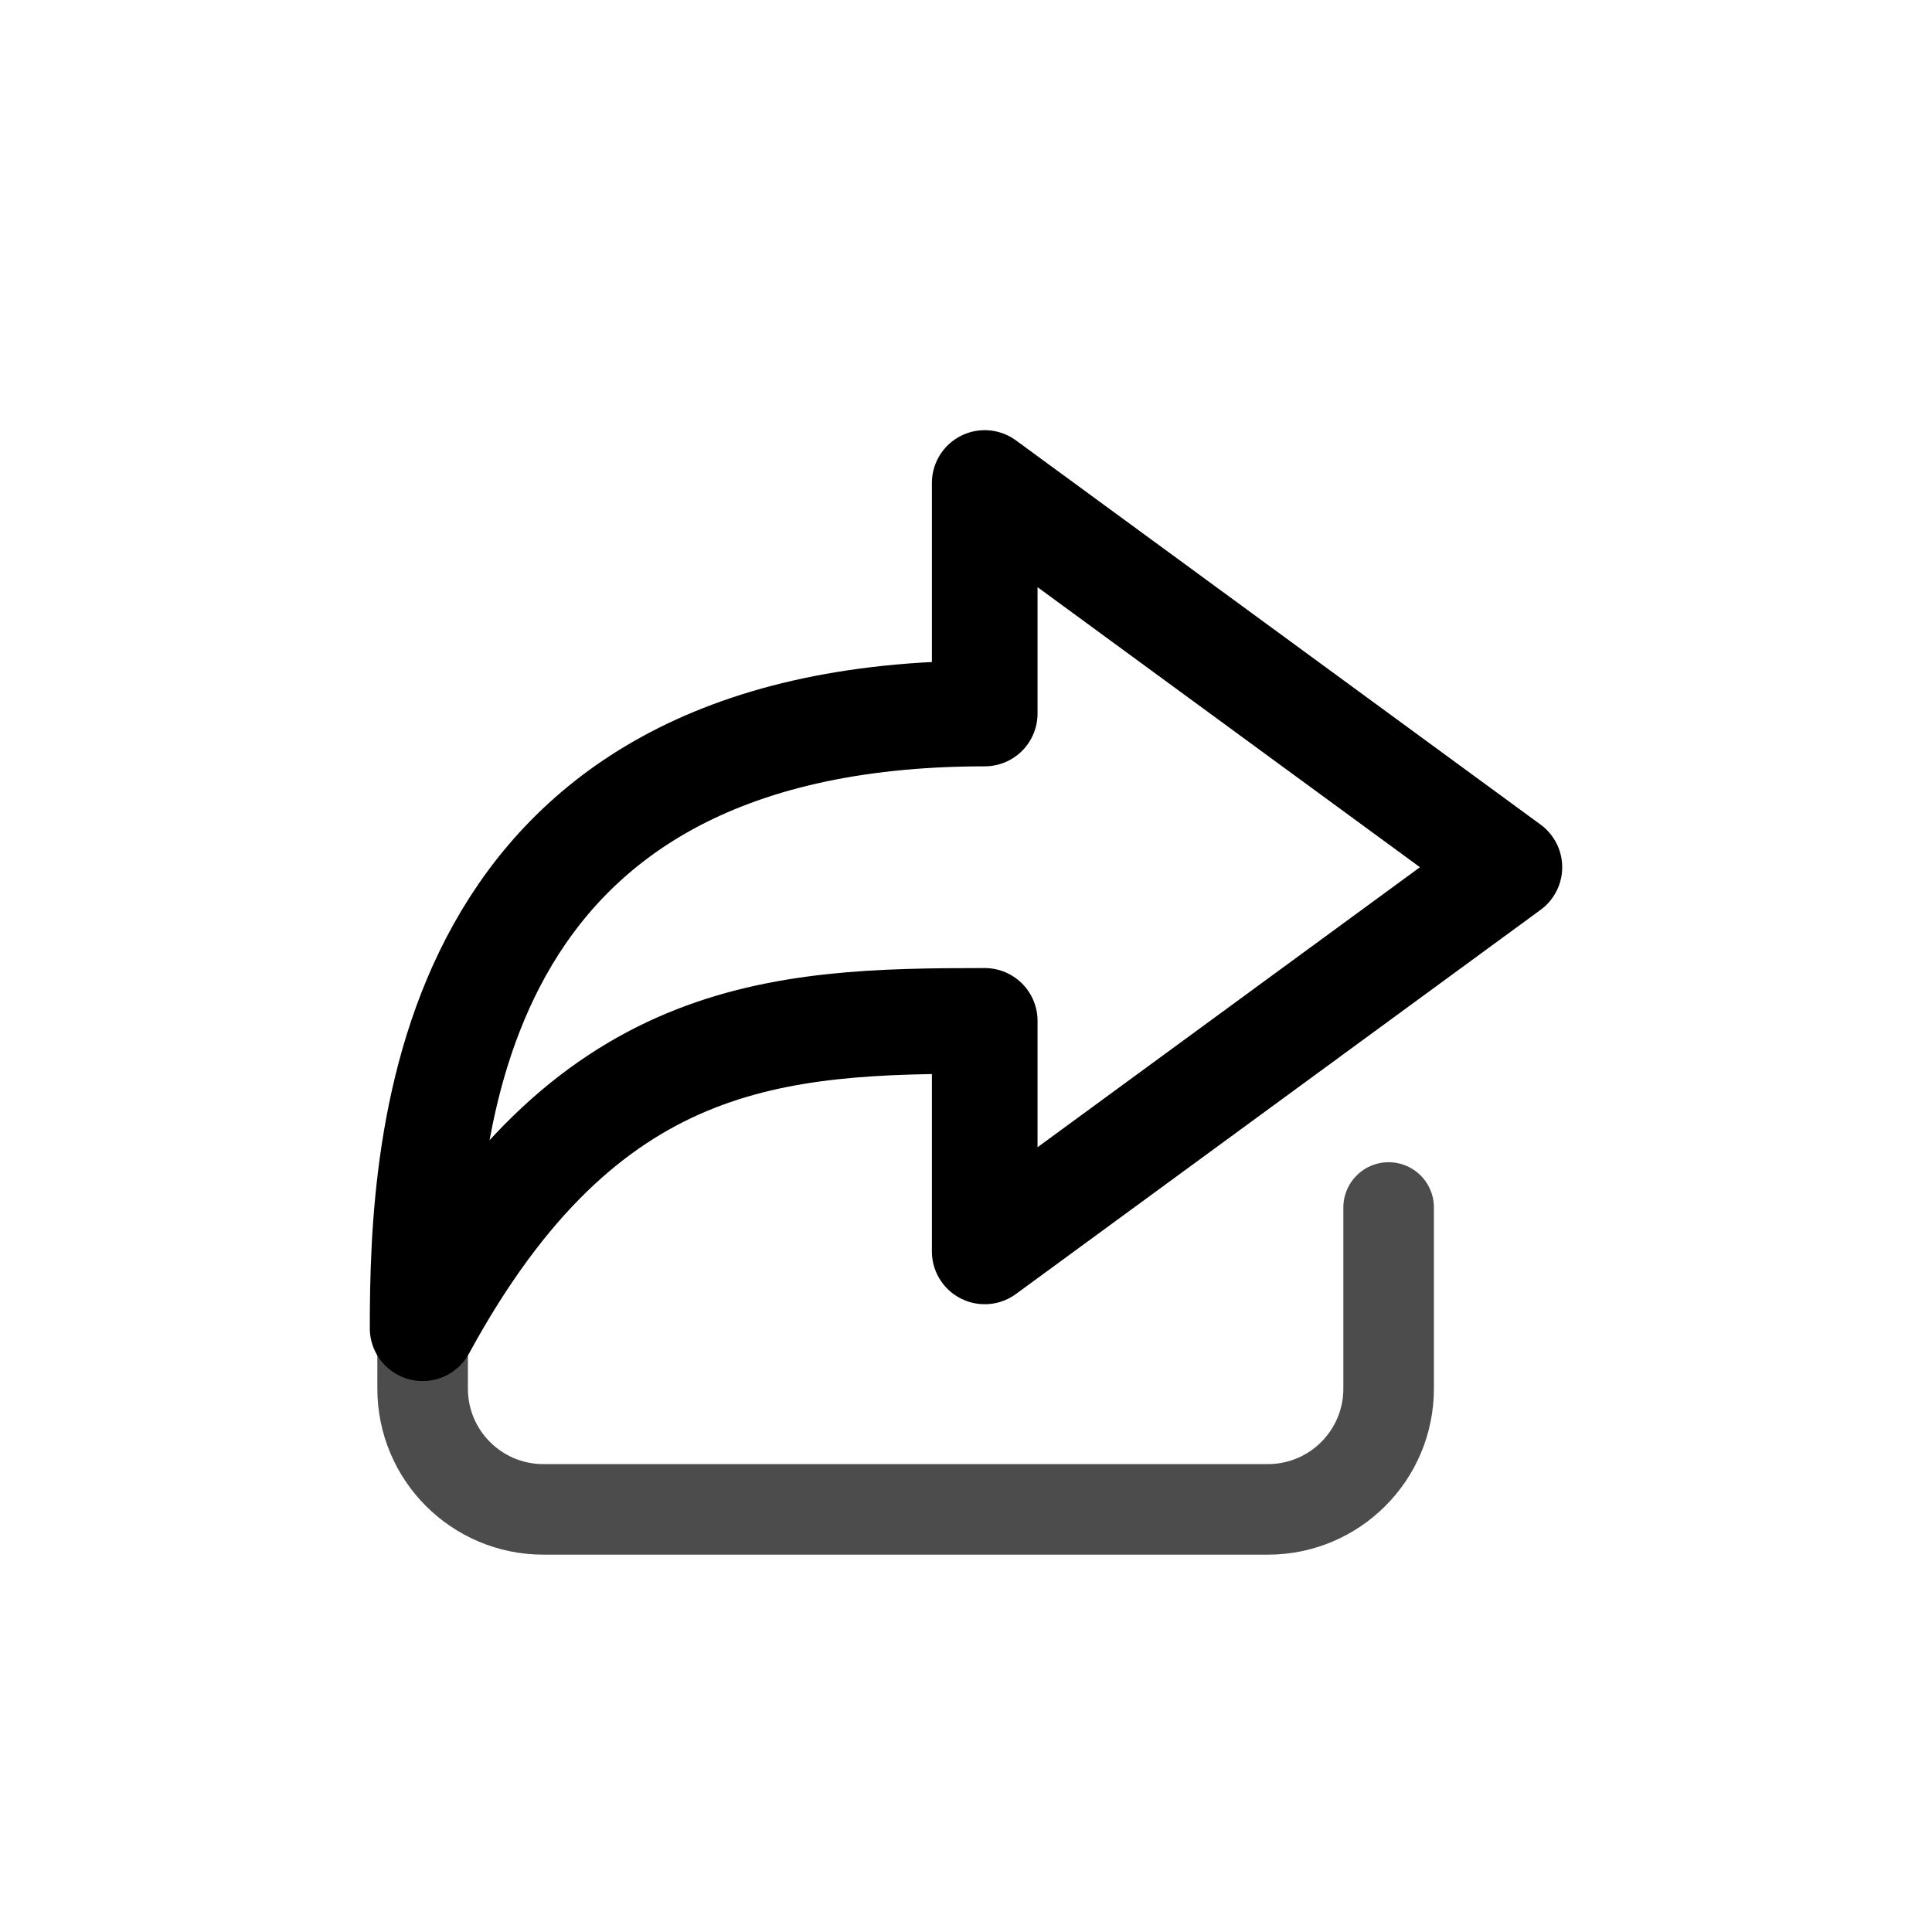
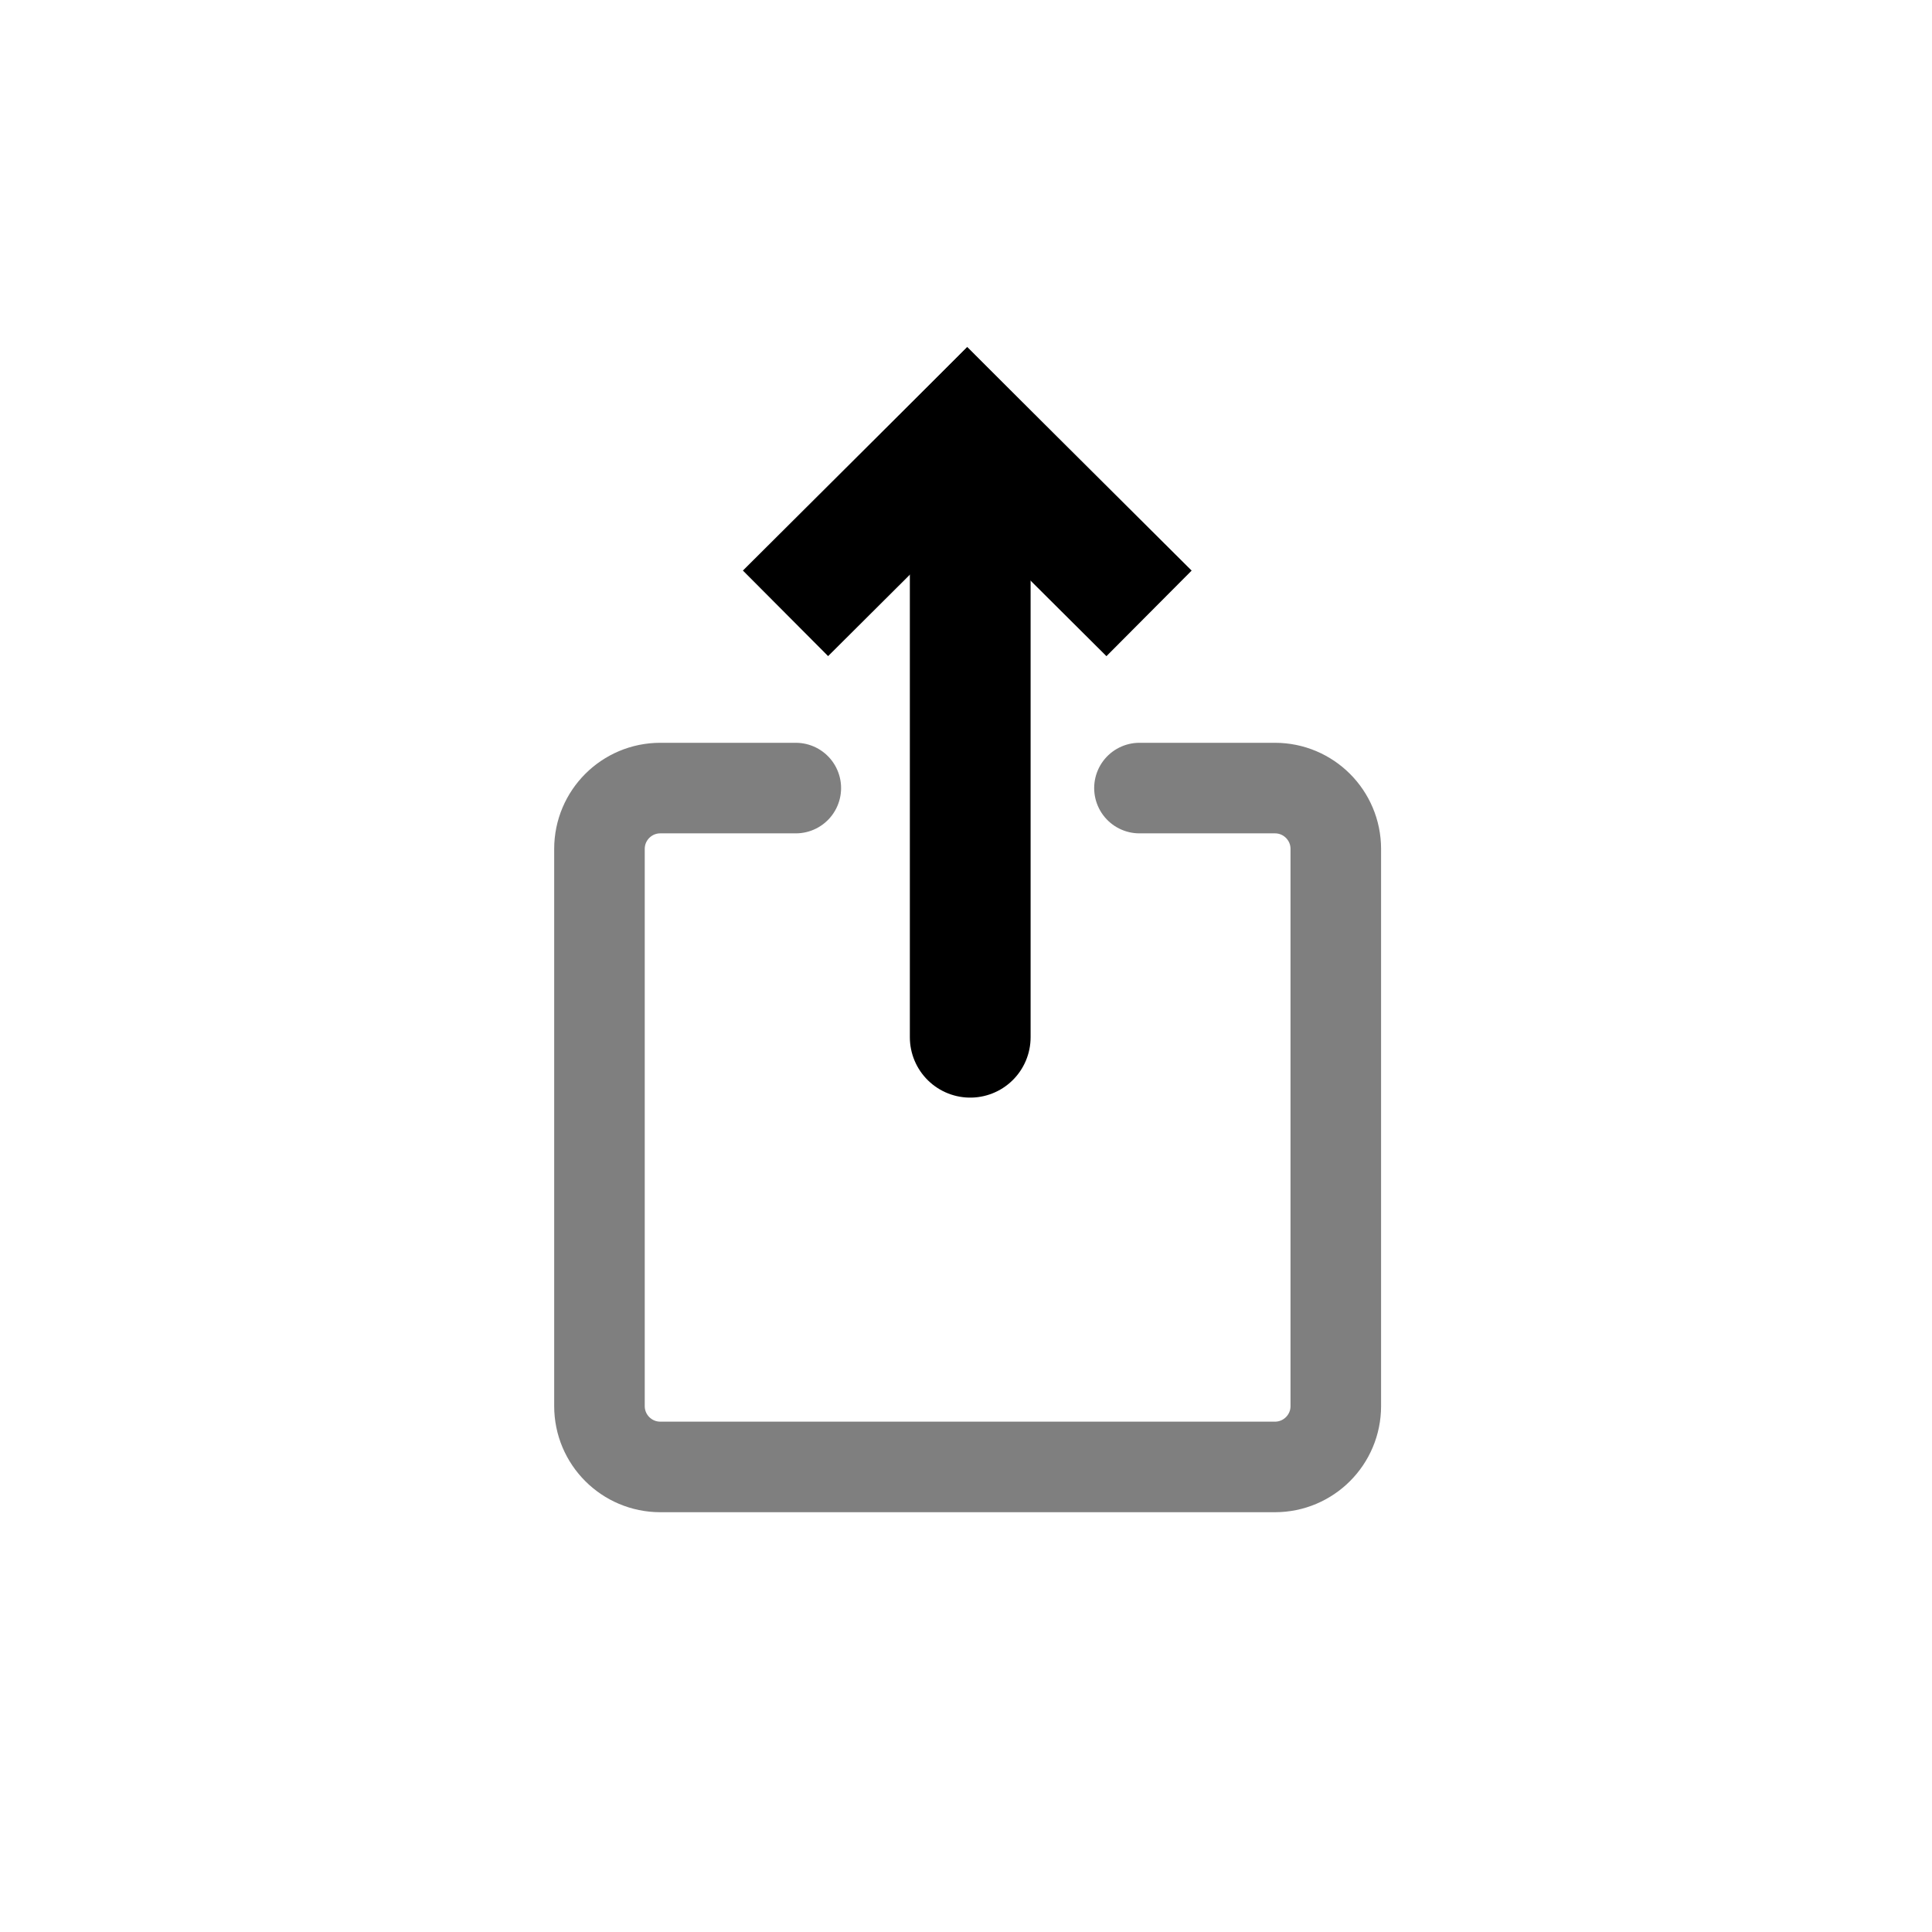
- <svg xmlns="http://www.w3.org/2000/svg" class="icon" width="32" height="32" viewBox="0 0 32 32" fill="none">
-   <path fill-rule="evenodd" clip-rule="evenodd" d="M16.31 11.818V8L25 14.364L16.31 20.727V16.909C12.866 16.909 9.7 17.036 7 22C7 18.85 7.31 11.818 16.31 11.818Z" stroke="currentColor" stroke-width="1.75" stroke-linecap="round" stroke-linejoin="round" />
-   <path d="M7 21V23C7 24.105 7.895 25 9 25H21C22.105 25 23 24.105 23 23V20" stroke="currentColor" stroke-opacity="0.7" stroke-width="1.5" stroke-linecap="round" />
+ <svg xmlns="http://www.w3.org/2000/svg" width="32" height="32" viewBox="0 0 32 32" fill="none">
+   <g clip-path="url(#clip0_14848_27535)">
+     <path d="M18.873 13.053L21.117 13.053C21.674 13.053 22.125 13.504 22.125 14.061L22.125 23.289C22.125 23.846 21.674 24.297 21.117 24.297L20.331 24.297L11.722 24.297L10.937 24.297C10.38 24.297 9.929 23.846 9.929 23.289L9.929 14.061C9.929 13.504 10.38 13.053 10.937 13.053L13.181 13.053" stroke="currentColor" stroke-opacity="0.5" stroke-width="1.5" stroke-linecap="round" />
+     <path d="M13.719 9.453L16.018 7.163" stroke="currentColor" stroke-width="2" stroke-linecap="square" />
+     <path d="M16.023 7.164L18.323 9.454" stroke="currentColor" stroke-width="2" stroke-linecap="square" />
+     <path d="M16.07 17.18L16.07 8.556" stroke="currentColor" stroke-width="2" stroke-linecap="round" />
+   </g>
+   <defs>
+     <clipPath id="clip0_14848_27535">
+       <rect width="22" height="22" fill="currentColor" transform="translate(27 26.6484) rotate(-180)" />
+     </clipPath>
+   </defs>
</svg>
